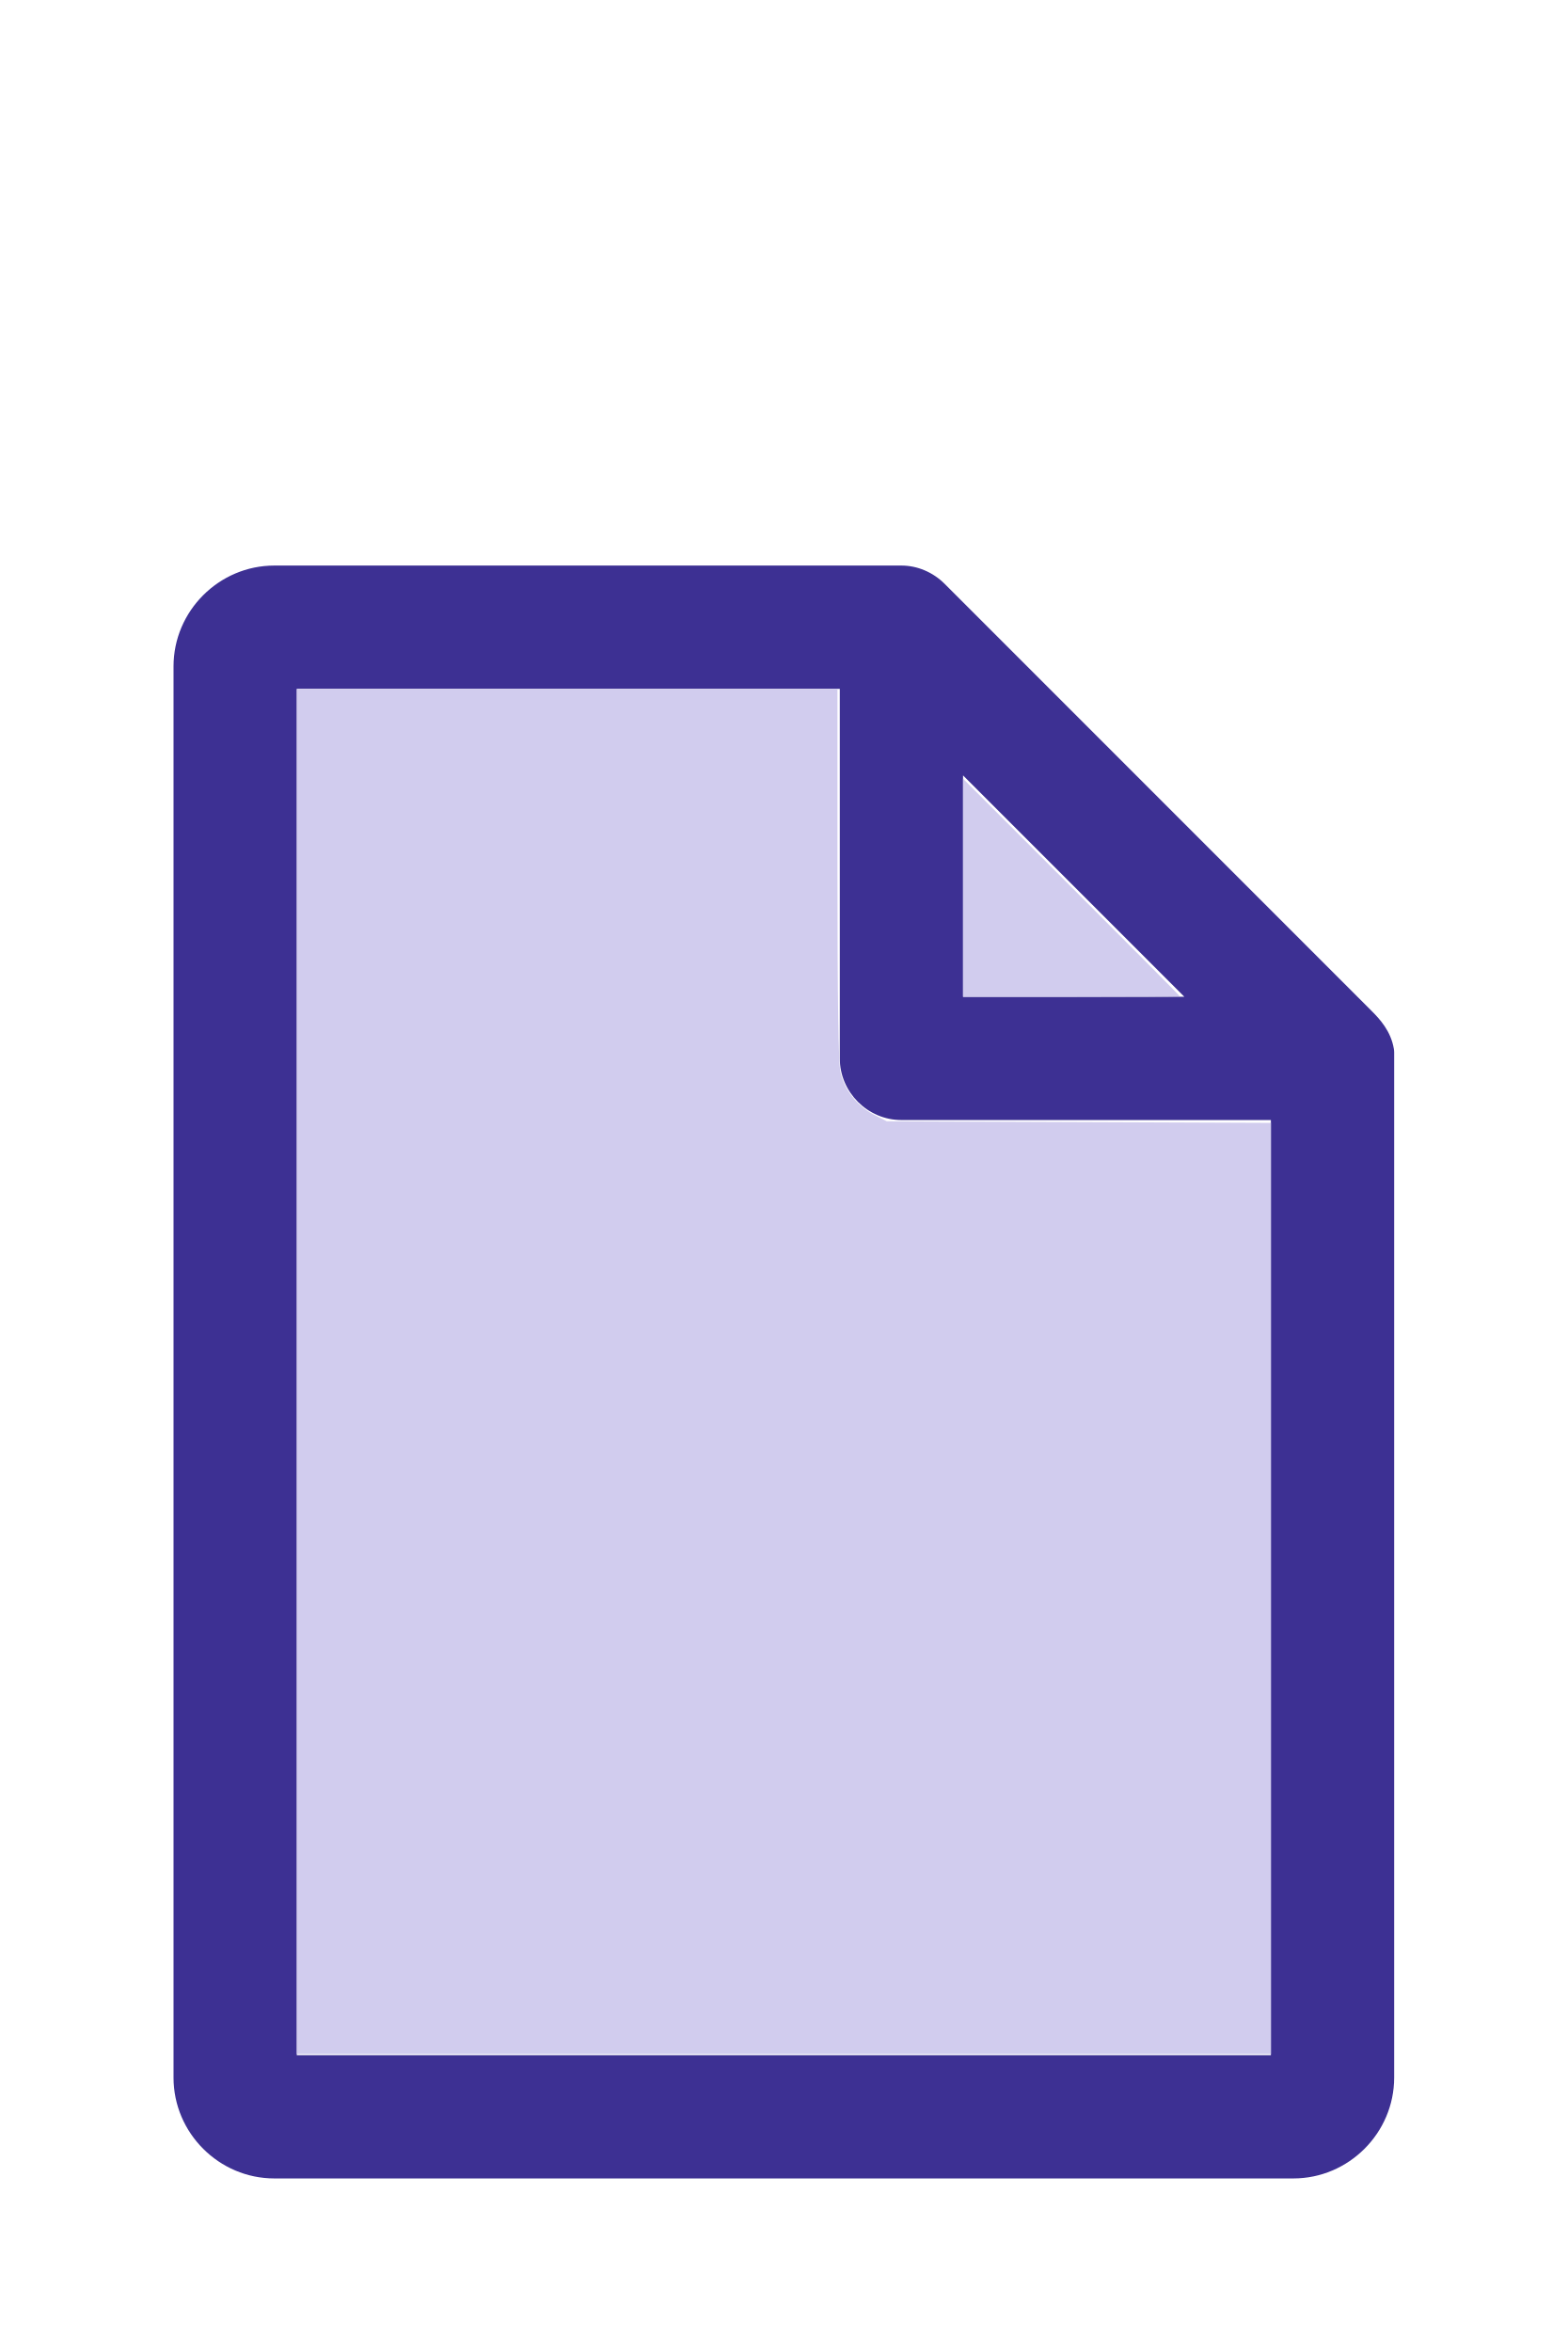
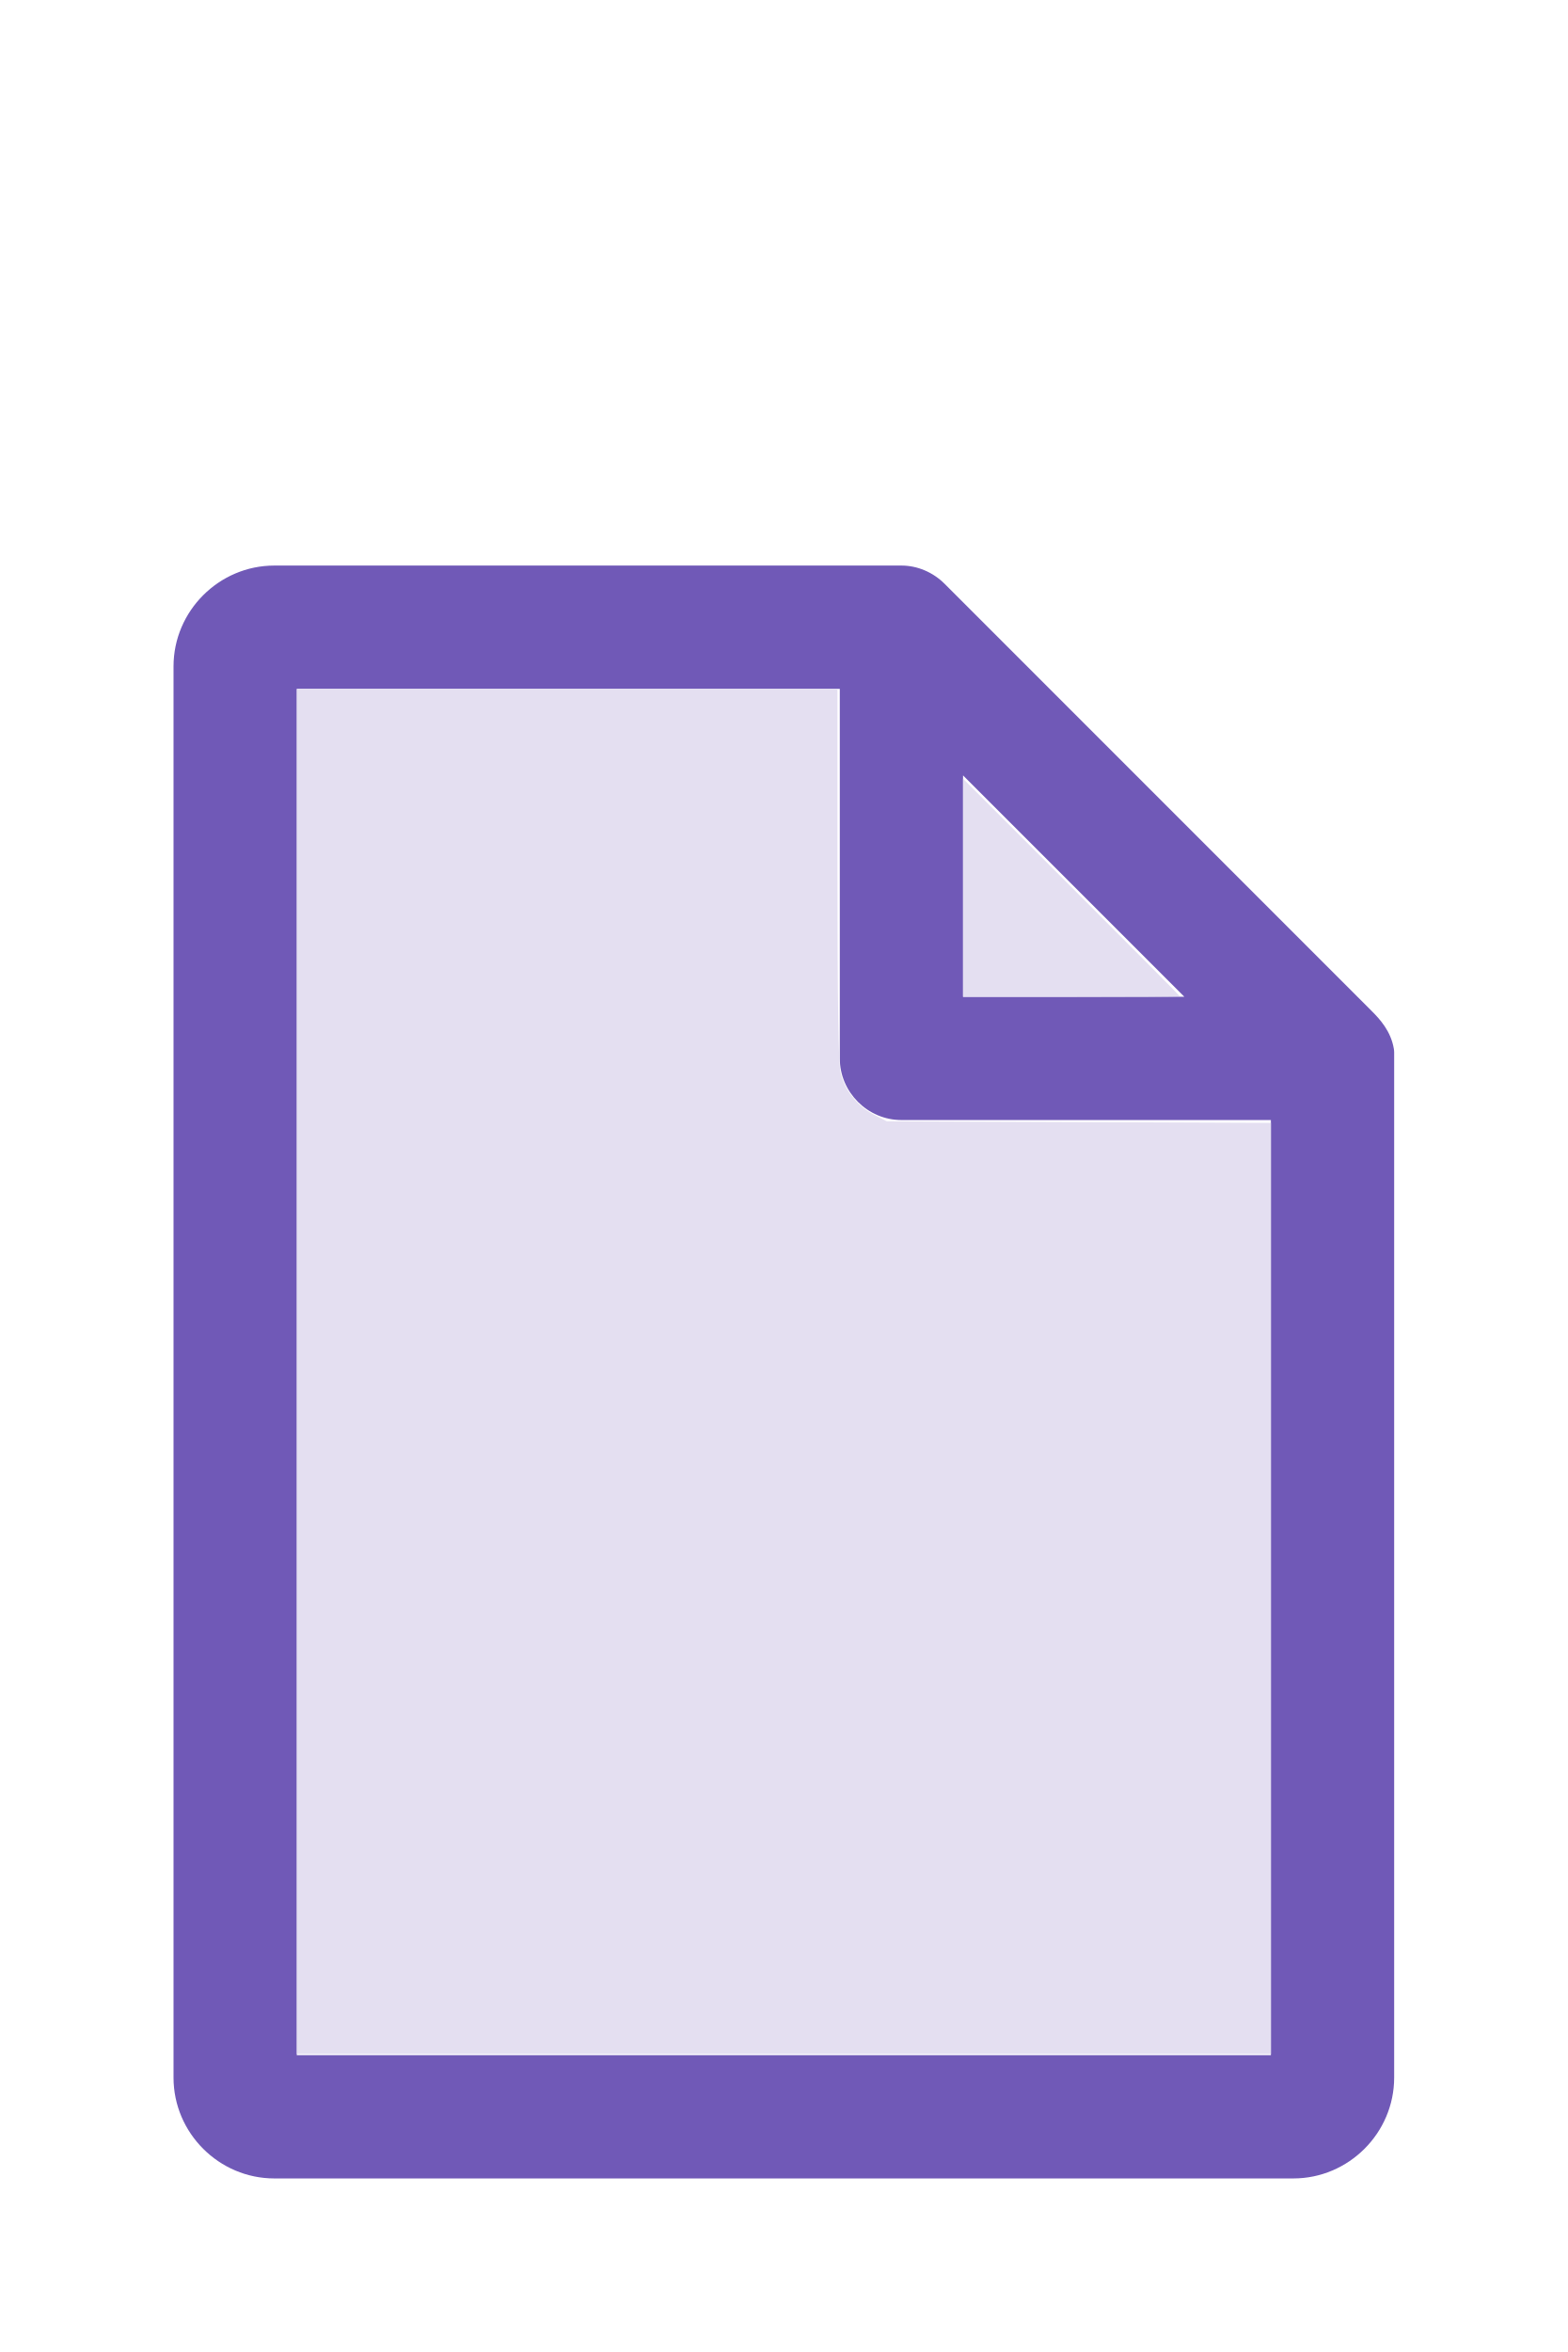
<svg xmlns="http://www.w3.org/2000/svg" version="1.1" width="16" height="24" viewBox="0 0 80 60" id="doc" xml:space="preserve">
-   <g style="fill:#3D3093">
+   <g style="fill:#7059B7">
    <path d="m 14,-1.145 c -2.824,0 -5.145,2.32 -5.145,5.145 v 72 c 0,2.824 2.32,5.145 5.145,5.145 h 52 c 2.824,0 5.145,-2.32 5.145,-5.145 V 23.699 a 1.145,1.145 0 0 0 -0.016,-0.188 C 70.978,22.605 70.406,21.99 70.008,21.592 L 48.209,-0.209 C 47.606,-0.812 46.805,-1.145 46,-1.145 Z m 1.145,6.289 H 42.855 V 24 c 0,1.724 1.42,3.145 3.145,3.145 H 64.855 V 74.855 H 15.145 Z m 34,4.418 L 60.438,20.855 H 49.145 Z" />
  </g>
-   <g style="fill:#D1CCEE;stroke-width:0">
+   <g style="fill:#E4DFF1;stroke-width:0">
    <path d="M 3.031,13.993 V 7.031 h 2.758 2.758 v 1.883 c 0,1.258 0.01,1.929 0.03,2.022 0.039,0.181 0.169,0.348 0.338,0.436 l 0.136,0.07 1.96,0.008 1.96,0.008 v 4.75 4.75 H 8 3.031 Z" transform="matrix(5,0,0,5,0,-30)" />
    <path d="M 9.829,9.058 V 7.946 l 1.106,1.106 c 0.608,0.608 1.106,1.109 1.106,1.113 0,0.004 -0.498,0.007 -1.106,0.007 H 9.829 Z" transform="matrix(5,0,0,5,0,-30)" />
  </g>
</svg>
